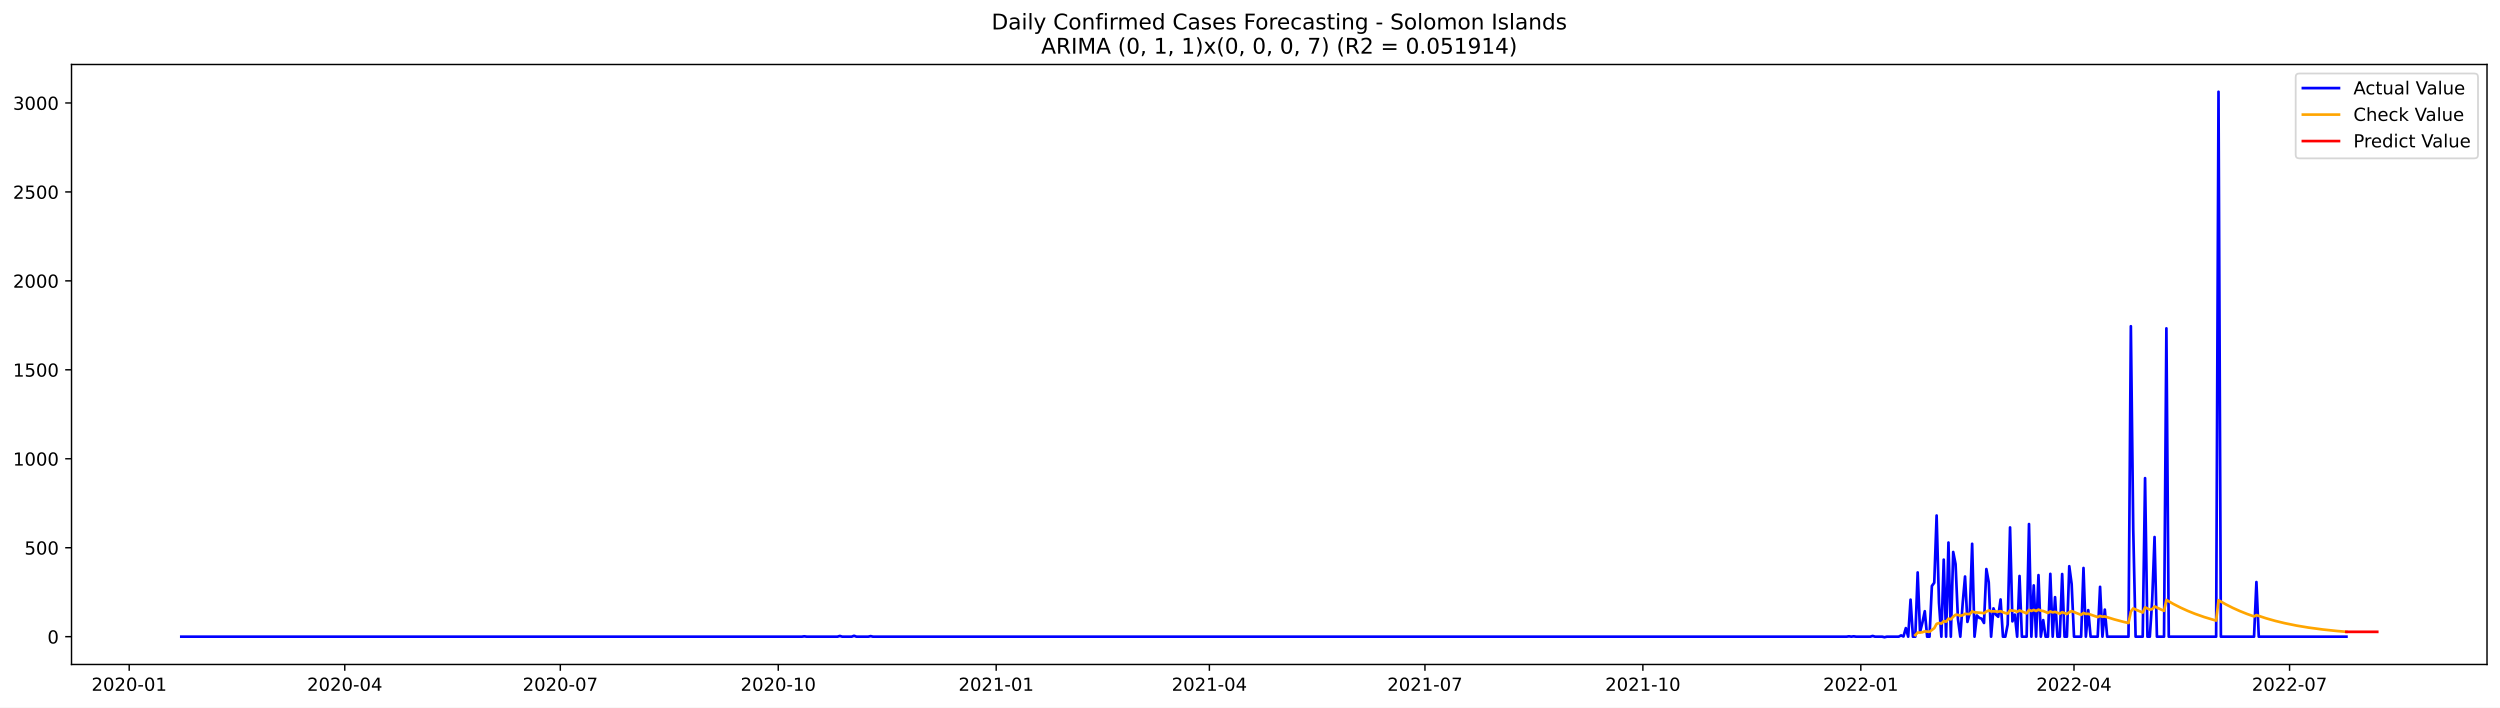
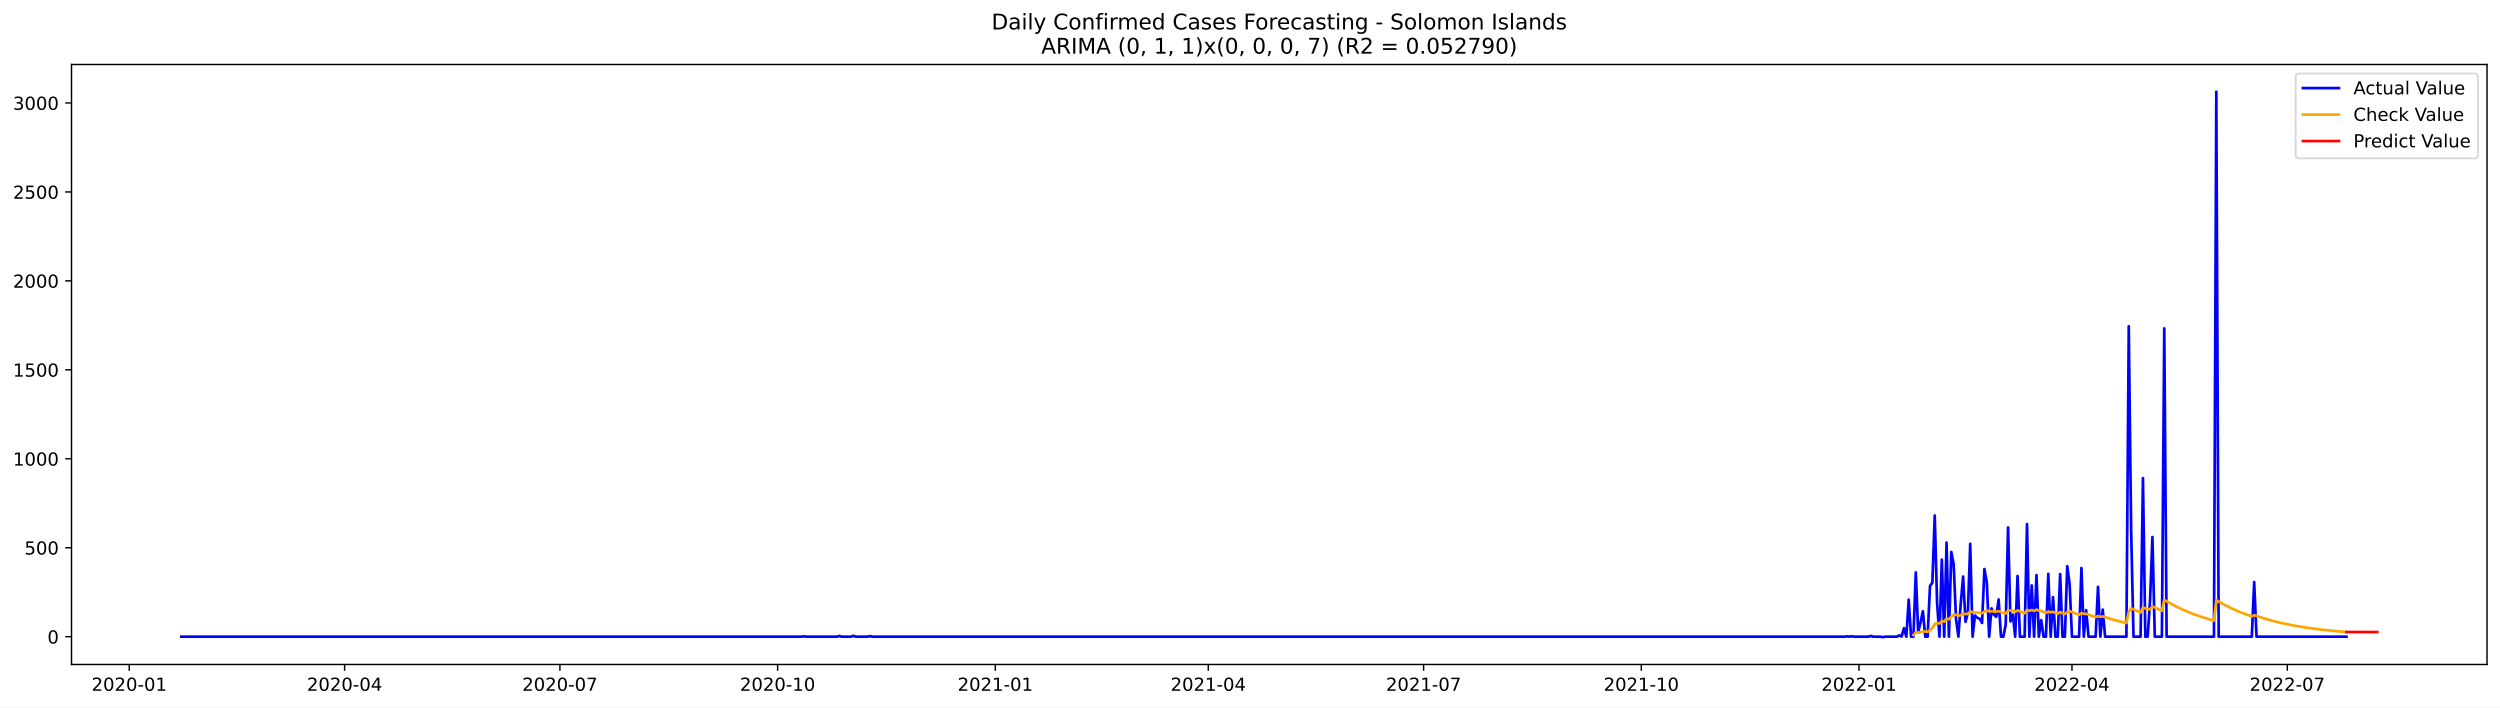
<svg xmlns="http://www.w3.org/2000/svg" xmlns:xlink="http://www.w3.org/1999/xlink" width="1386.05pt" height="392.274pt" viewBox="0 0 1386.05 392.274" version="1.1">
  <defs>
    <style type="text/css">*{stroke-linejoin: round; stroke-linecap: butt}</style>
  </defs>
  <g id="figure_1">
    <g id="patch_1">
      <path d="M 0 392.274  L 1386.05 392.274  L 1386.05 0  L 0 0  z " style="fill: #ffffff" />
    </g>
    <g id="axes_1">
      <g id="patch_2">
        <path d="M 39.65 368.396  L 1378.85 368.396  L 1378.85 35.755  L 39.65 35.755  z " style="fill: #ffffff" />
      </g>
      <g id="matplotlib.axis_1">
        <g id="xtick_1">
          <g id="line2d_1">
            <defs>
-               <path id="m778837c4d9" d="M 0 0  L 0 3.5  " style="stroke: #000000; stroke-width: 0.8" />
+               <path id="mebfa119801" d="M 0 0  L 0 3.5  " style="stroke: #000000; stroke-width: 0.8" />
            </defs>
            <g>
-               <use xlink:href="#m778837c4d9" x="71.63" y="368.396" style="stroke: #000000; stroke-width: 0.8" />
+               <use xlink:href="#mebfa119801" x="71.661" y="368.396" style="stroke: #000000; stroke-width: 0.8" />
            </g>
          </g>
          <g id="text_1">
-             <g transform="translate(50.73812 382.9939)scale(0.1 -0.1)">
+             <g transform="translate(50.76925 382.9939)scale(0.1 -0.1)">
              <defs>
                <path id="DejaVuSans-32" d="M 1228 531  L 3431 531  L 3431 0  L 469 0  L 469 531  Q 828 903 1448 1529  Q 2069 2156 2228 2338  Q 2531 2678 2651 2914  Q 2772 3150 2772 3378  Q 2772 3750 2511 3984  Q 2250 4219 1831 4219  Q 1534 4219 1204 4116  Q 875 4013 500 3803  L 500 4441  Q 881 4594 1212 4672  Q 1544 4750 1819 4750  Q 2544 4750 2975 4387  Q 3406 4025 3406 3419  Q 3406 3131 3298 2873  Q 3191 2616 2906 2266  Q 2828 2175 2409 1742  Q 1991 1309 1228 531  z " transform="scale(0.015625)" />
                <path id="DejaVuSans-30" d="M 2034 4250  Q 1547 4250 1301 3770  Q 1056 3291 1056 2328  Q 1056 1369 1301 889  Q 1547 409 2034 409  Q 2525 409 2770 889  Q 3016 1369 3016 2328  Q 3016 3291 2770 3770  Q 2525 4250 2034 4250  z M 2034 4750  Q 2819 4750 3233 4129  Q 3647 3509 3647 2328  Q 3647 1150 3233 529  Q 2819 -91 2034 -91  Q 1250 -91 836 529  Q 422 1150 422 2328  Q 422 3509 836 4129  Q 1250 4750 2034 4750  z " transform="scale(0.015625)" />
                <path id="DejaVuSans-2d" d="M 313 2009  L 1997 2009  L 1997 1497  L 313 1497  L 313 2009  z " transform="scale(0.015625)" />
                <path id="DejaVuSans-31" d="M 794 531  L 1825 531  L 1825 4091  L 703 3866  L 703 4441  L 1819 4666  L 2450 4666  L 2450 531  L 3481 531  L 3481 0  L 794 0  L 794 531  z " transform="scale(0.015625)" />
              </defs>
              <use xlink:href="#DejaVuSans-32" />
              <use xlink:href="#DejaVuSans-30" x="63.623" />
              <use xlink:href="#DejaVuSans-32" x="127.246" />
              <use xlink:href="#DejaVuSans-30" x="190.869" />
              <use xlink:href="#DejaVuSans-2d" x="254.492" />
              <use xlink:href="#DejaVuSans-30" x="290.576" />
              <use xlink:href="#DejaVuSans-31" x="354.199" />
            </g>
          </g>
        </g>
        <g id="xtick_2">
          <g id="line2d_2">
            <g>
-               <use xlink:href="#m778837c4d9" x="191.142" y="368.396" style="stroke: #000000; stroke-width: 0.8" />
+               <use xlink:href="#mebfa119801" x="191.045" y="368.396" style="stroke: #000000; stroke-width: 0.8" />
            </g>
          </g>
          <g id="text_2">
-             <g transform="translate(170.2509 382.9939)scale(0.1 -0.1)">
+             <g transform="translate(170.1533 382.9939)scale(0.1 -0.1)">
              <defs>
                <path id="DejaVuSans-34" d="M 2419 4116  L 825 1625  L 2419 1625  L 2419 4116  z M 2253 4666  L 3047 4666  L 3047 1625  L 3713 1625  L 3713 1100  L 3047 1100  L 3047 0  L 2419 0  L 2419 1100  L 313 1100  L 313 1709  L 2253 4666  z " transform="scale(0.015625)" />
              </defs>
              <use xlink:href="#DejaVuSans-32" />
              <use xlink:href="#DejaVuSans-30" x="63.623" />
              <use xlink:href="#DejaVuSans-32" x="127.246" />
              <use xlink:href="#DejaVuSans-30" x="190.869" />
              <use xlink:href="#DejaVuSans-2d" x="254.492" />
              <use xlink:href="#DejaVuSans-30" x="290.576" />
              <use xlink:href="#DejaVuSans-34" x="354.199" />
            </g>
          </g>
        </g>
        <g id="xtick_3">
          <g id="line2d_3">
            <g>
-               <use xlink:href="#m778837c4d9" x="310.655" y="368.396" style="stroke: #000000; stroke-width: 0.8" />
+               <use xlink:href="#mebfa119801" x="310.429" y="368.396" style="stroke: #000000; stroke-width: 0.8" />
            </g>
          </g>
          <g id="text_3">
-             <g transform="translate(289.7637 382.9939)scale(0.1 -0.1)">
+             <g transform="translate(289.5373 382.9939)scale(0.1 -0.1)">
              <defs>
                <path id="DejaVuSans-37" d="M 525 4666  L 3525 4666  L 3525 4397  L 1831 0  L 1172 0  L 2766 4134  L 525 4134  L 525 4666  z " transform="scale(0.015625)" />
              </defs>
              <use xlink:href="#DejaVuSans-32" />
              <use xlink:href="#DejaVuSans-30" x="63.623" />
              <use xlink:href="#DejaVuSans-32" x="127.246" />
              <use xlink:href="#DejaVuSans-30" x="190.869" />
              <use xlink:href="#DejaVuSans-2d" x="254.492" />
              <use xlink:href="#DejaVuSans-30" x="290.576" />
              <use xlink:href="#DejaVuSans-37" x="354.199" />
            </g>
          </g>
        </g>
        <g id="xtick_4">
          <g id="line2d_4">
            <g>
-               <use xlink:href="#m778837c4d9" x="431.481" y="368.396" style="stroke: #000000; stroke-width: 0.8" />
+               <use xlink:href="#mebfa119801" x="431.125" y="368.396" style="stroke: #000000; stroke-width: 0.8" />
            </g>
          </g>
          <g id="text_4">
-             <g transform="translate(410.5898 382.9939)scale(0.1 -0.1)">
+             <g transform="translate(410.2332 382.9939)scale(0.1 -0.1)">
              <use xlink:href="#DejaVuSans-32" />
              <use xlink:href="#DejaVuSans-30" x="63.623" />
              <use xlink:href="#DejaVuSans-32" x="127.246" />
              <use xlink:href="#DejaVuSans-30" x="190.869" />
              <use xlink:href="#DejaVuSans-2d" x="254.492" />
              <use xlink:href="#DejaVuSans-31" x="290.576" />
              <use xlink:href="#DejaVuSans-30" x="354.199" />
            </g>
          </g>
        </g>
        <g id="xtick_5">
          <g id="line2d_5">
            <g>
-               <use xlink:href="#m778837c4d9" x="552.307" y="368.396" style="stroke: #000000; stroke-width: 0.8" />
+               <use xlink:href="#mebfa119801" x="551.821" y="368.396" style="stroke: #000000; stroke-width: 0.8" />
            </g>
          </g>
          <g id="text_5">
-             <g transform="translate(531.416 382.9939)scale(0.1 -0.1)">
+             <g transform="translate(530.9291 382.9939)scale(0.1 -0.1)">
              <use xlink:href="#DejaVuSans-32" />
              <use xlink:href="#DejaVuSans-30" x="63.623" />
              <use xlink:href="#DejaVuSans-32" x="127.246" />
              <use xlink:href="#DejaVuSans-31" x="190.869" />
              <use xlink:href="#DejaVuSans-2d" x="254.492" />
              <use xlink:href="#DejaVuSans-30" x="290.576" />
              <use xlink:href="#DejaVuSans-31" x="354.199" />
            </g>
          </g>
        </g>
        <g id="xtick_6">
          <g id="line2d_6">
            <g>
-               <use xlink:href="#m778837c4d9" x="670.507" y="368.396" style="stroke: #000000; stroke-width: 0.8" />
+               <use xlink:href="#mebfa119801" x="669.893" y="368.396" style="stroke: #000000; stroke-width: 0.8" />
            </g>
          </g>
          <g id="text_6">
-             <g transform="translate(649.6154 382.9939)scale(0.1 -0.1)">
+             <g transform="translate(649.0012 382.9939)scale(0.1 -0.1)">
              <use xlink:href="#DejaVuSans-32" />
              <use xlink:href="#DejaVuSans-30" x="63.623" />
              <use xlink:href="#DejaVuSans-32" x="127.246" />
              <use xlink:href="#DejaVuSans-31" x="190.869" />
              <use xlink:href="#DejaVuSans-2d" x="254.492" />
              <use xlink:href="#DejaVuSans-30" x="290.576" />
              <use xlink:href="#DejaVuSans-34" x="354.199" />
            </g>
          </g>
        </g>
        <g id="xtick_7">
          <g id="line2d_7">
            <g>
-               <use xlink:href="#m778837c4d9" x="790.02" y="368.396" style="stroke: #000000; stroke-width: 0.8" />
+               <use xlink:href="#mebfa119801" x="789.277" y="368.396" style="stroke: #000000; stroke-width: 0.8" />
            </g>
          </g>
          <g id="text_7">
-             <g transform="translate(769.1282 382.9939)scale(0.1 -0.1)">
+             <g transform="translate(768.3852 382.9939)scale(0.1 -0.1)">
              <use xlink:href="#DejaVuSans-32" />
              <use xlink:href="#DejaVuSans-30" x="63.623" />
              <use xlink:href="#DejaVuSans-32" x="127.246" />
              <use xlink:href="#DejaVuSans-31" x="190.869" />
              <use xlink:href="#DejaVuSans-2d" x="254.492" />
              <use xlink:href="#DejaVuSans-30" x="290.576" />
              <use xlink:href="#DejaVuSans-37" x="354.199" />
            </g>
          </g>
        </g>
        <g id="xtick_8">
          <g id="line2d_8">
            <g>
-               <use xlink:href="#m778837c4d9" x="910.846" y="368.396" style="stroke: #000000; stroke-width: 0.8" />
+               <use xlink:href="#mebfa119801" x="909.973" y="368.396" style="stroke: #000000; stroke-width: 0.8" />
            </g>
          </g>
          <g id="text_8">
-             <g transform="translate(889.9544 382.9939)scale(0.1 -0.1)">
+             <g transform="translate(889.0812 382.9939)scale(0.1 -0.1)">
              <use xlink:href="#DejaVuSans-32" />
              <use xlink:href="#DejaVuSans-30" x="63.623" />
              <use xlink:href="#DejaVuSans-32" x="127.246" />
              <use xlink:href="#DejaVuSans-31" x="190.869" />
              <use xlink:href="#DejaVuSans-2d" x="254.492" />
              <use xlink:href="#DejaVuSans-31" x="290.576" />
              <use xlink:href="#DejaVuSans-30" x="354.199" />
            </g>
          </g>
        </g>
        <g id="xtick_9">
          <g id="line2d_9">
            <g>
-               <use xlink:href="#m778837c4d9" x="1031.672" y="368.396" style="stroke: #000000; stroke-width: 0.8" />
+               <use xlink:href="#mebfa119801" x="1030.668" y="368.396" style="stroke: #000000; stroke-width: 0.8" />
            </g>
          </g>
          <g id="text_9">
-             <g transform="translate(1010.78 382.9939)scale(0.1 -0.1)">
+             <g transform="translate(1009.777 382.9939)scale(0.1 -0.1)">
              <use xlink:href="#DejaVuSans-32" />
              <use xlink:href="#DejaVuSans-30" x="63.623" />
              <use xlink:href="#DejaVuSans-32" x="127.246" />
              <use xlink:href="#DejaVuSans-32" x="190.869" />
              <use xlink:href="#DejaVuSans-2d" x="254.492" />
              <use xlink:href="#DejaVuSans-30" x="290.576" />
              <use xlink:href="#DejaVuSans-31" x="354.199" />
            </g>
          </g>
        </g>
        <g id="xtick_10">
          <g id="line2d_10">
            <g>
-               <use xlink:href="#m778837c4d9" x="1149.871" y="368.396" style="stroke: #000000; stroke-width: 0.8" />
+               <use xlink:href="#mebfa119801" x="1148.741" y="368.396" style="stroke: #000000; stroke-width: 0.8" />
            </g>
          </g>
          <g id="text_10">
-             <g transform="translate(1128.98 382.9939)scale(0.1 -0.1)">
+             <g transform="translate(1127.849 382.9939)scale(0.1 -0.1)">
              <use xlink:href="#DejaVuSans-32" />
              <use xlink:href="#DejaVuSans-30" x="63.623" />
              <use xlink:href="#DejaVuSans-32" x="127.246" />
              <use xlink:href="#DejaVuSans-32" x="190.869" />
              <use xlink:href="#DejaVuSans-2d" x="254.492" />
              <use xlink:href="#DejaVuSans-30" x="290.576" />
              <use xlink:href="#DejaVuSans-34" x="354.199" />
            </g>
          </g>
        </g>
        <g id="xtick_11">
          <g id="line2d_11">
            <g>
-               <use xlink:href="#m778837c4d9" x="1269.384" y="368.396" style="stroke: #000000; stroke-width: 0.8" />
+               <use xlink:href="#mebfa119801" x="1268.125" y="368.396" style="stroke: #000000; stroke-width: 0.8" />
            </g>
          </g>
          <g id="text_11">
-             <g transform="translate(1248.493 382.9939)scale(0.1 -0.1)">
+             <g transform="translate(1247.233 382.9939)scale(0.1 -0.1)">
              <use xlink:href="#DejaVuSans-32" />
              <use xlink:href="#DejaVuSans-30" x="63.623" />
              <use xlink:href="#DejaVuSans-32" x="127.246" />
              <use xlink:href="#DejaVuSans-32" x="190.869" />
              <use xlink:href="#DejaVuSans-2d" x="254.492" />
              <use xlink:href="#DejaVuSans-30" x="290.576" />
              <use xlink:href="#DejaVuSans-37" x="354.199" />
            </g>
          </g>
        </g>
      </g>
      <g id="matplotlib.axis_2">
        <g id="ytick_1">
          <g id="line2d_12">
            <defs>
-               <path id="m12b77f47a4" d="M 0 0  L -3.5 0  " style="stroke: #000000; stroke-width: 0.8" />
+               <path id="m8c4ad0befe" d="M 0 0  L -3.5 0  " style="stroke: #000000; stroke-width: 0.8" />
            </defs>
            <g>
-               <use xlink:href="#m12b77f47a4" x="39.65" y="352.98" style="stroke: #000000; stroke-width: 0.8" />
+               <use xlink:href="#m8c4ad0befe" x="39.65" y="352.98" style="stroke: #000000; stroke-width: 0.8" />
            </g>
          </g>
          <g id="text_12">
            <g transform="translate(26.2875 356.7788)scale(0.1 -0.1)">
              <use xlink:href="#DejaVuSans-30" />
            </g>
          </g>
        </g>
        <g id="ytick_2">
          <g id="line2d_13">
            <g>
-               <use xlink:href="#m12b77f47a4" x="39.65" y="303.665" style="stroke: #000000; stroke-width: 0.8" />
+               <use xlink:href="#m8c4ad0befe" x="39.65" y="303.665" style="stroke: #000000; stroke-width: 0.8" />
            </g>
          </g>
          <g id="text_13">
            <g transform="translate(13.5625 307.4638)scale(0.1 -0.1)">
              <defs>
                <path id="DejaVuSans-35" d="M 691 4666  L 3169 4666  L 3169 4134  L 1269 4134  L 1269 2991  Q 1406 3038 1543 3061  Q 1681 3084 1819 3084  Q 2600 3084 3056 2656  Q 3513 2228 3513 1497  Q 3513 744 3044 326  Q 2575 -91 1722 -91  Q 1428 -91 1123 -41  Q 819 9 494 109  L 494 744  Q 775 591 1075 516  Q 1375 441 1709 441  Q 2250 441 2565 725  Q 2881 1009 2881 1497  Q 2881 1984 2565 2268  Q 2250 2553 1709 2553  Q 1456 2553 1204 2497  Q 953 2441 691 2322  L 691 4666  z " transform="scale(0.015625)" />
              </defs>
              <use xlink:href="#DejaVuSans-35" />
              <use xlink:href="#DejaVuSans-30" x="63.623" />
              <use xlink:href="#DejaVuSans-30" x="127.246" />
            </g>
          </g>
        </g>
        <g id="ytick_3">
          <g id="line2d_14">
            <g>
-               <use xlink:href="#m12b77f47a4" x="39.65" y="254.349" style="stroke: #000000; stroke-width: 0.8" />
+               <use xlink:href="#m8c4ad0befe" x="39.65" y="254.349" style="stroke: #000000; stroke-width: 0.8" />
            </g>
          </g>
          <g id="text_14">
            <g transform="translate(7.2 258.1487)scale(0.1 -0.1)">
              <use xlink:href="#DejaVuSans-31" />
              <use xlink:href="#DejaVuSans-30" x="63.623" />
              <use xlink:href="#DejaVuSans-30" x="127.246" />
              <use xlink:href="#DejaVuSans-30" x="190.869" />
            </g>
          </g>
        </g>
        <g id="ytick_4">
          <g id="line2d_15">
            <g>
-               <use xlink:href="#m12b77f47a4" x="39.65" y="205.034" style="stroke: #000000; stroke-width: 0.8" />
+               <use xlink:href="#m8c4ad0befe" x="39.65" y="205.034" style="stroke: #000000; stroke-width: 0.8" />
            </g>
          </g>
          <g id="text_15">
            <g transform="translate(7.2 208.8336)scale(0.1 -0.1)">
              <use xlink:href="#DejaVuSans-31" />
              <use xlink:href="#DejaVuSans-35" x="63.623" />
              <use xlink:href="#DejaVuSans-30" x="127.246" />
              <use xlink:href="#DejaVuSans-30" x="190.869" />
            </g>
          </g>
        </g>
        <g id="ytick_5">
          <g id="line2d_16">
            <g>
-               <use xlink:href="#m12b77f47a4" x="39.65" y="155.719" style="stroke: #000000; stroke-width: 0.8" />
+               <use xlink:href="#m8c4ad0befe" x="39.65" y="155.719" style="stroke: #000000; stroke-width: 0.8" />
            </g>
          </g>
          <g id="text_16">
            <g transform="translate(7.2 159.5186)scale(0.1 -0.1)">
              <use xlink:href="#DejaVuSans-32" />
              <use xlink:href="#DejaVuSans-30" x="63.623" />
              <use xlink:href="#DejaVuSans-30" x="127.246" />
              <use xlink:href="#DejaVuSans-30" x="190.869" />
            </g>
          </g>
        </g>
        <g id="ytick_6">
          <g id="line2d_17">
            <g>
-               <use xlink:href="#m12b77f47a4" x="39.65" y="106.404" style="stroke: #000000; stroke-width: 0.8" />
+               <use xlink:href="#m8c4ad0befe" x="39.65" y="106.404" style="stroke: #000000; stroke-width: 0.8" />
            </g>
          </g>
          <g id="text_17">
            <g transform="translate(7.2 110.2035)scale(0.1 -0.1)">
              <use xlink:href="#DejaVuSans-32" />
              <use xlink:href="#DejaVuSans-35" x="63.623" />
              <use xlink:href="#DejaVuSans-30" x="127.246" />
              <use xlink:href="#DejaVuSans-30" x="190.869" />
            </g>
          </g>
        </g>
        <g id="ytick_7">
          <g id="line2d_18">
            <g>
-               <use xlink:href="#m12b77f47a4" x="39.65" y="57.089" style="stroke: #000000; stroke-width: 0.8" />
+               <use xlink:href="#m8c4ad0befe" x="39.65" y="57.089" style="stroke: #000000; stroke-width: 0.8" />
            </g>
          </g>
          <g id="text_18">
            <g transform="translate(7.2 60.88842)scale(0.1 -0.1)">
              <defs>
                <path id="DejaVuSans-33" d="M 2597 2516  Q 3050 2419 3304 2112  Q 3559 1806 3559 1356  Q 3559 666 3084 287  Q 2609 -91 1734 -91  Q 1441 -91 1130 -33  Q 819 25 488 141  L 488 750  Q 750 597 1062 519  Q 1375 441 1716 441  Q 2309 441 2620 675  Q 2931 909 2931 1356  Q 2931 1769 2642 2001  Q 2353 2234 1838 2234  L 1294 2234  L 1294 2753  L 1863 2753  Q 2328 2753 2575 2939  Q 2822 3125 2822 3475  Q 2822 3834 2567 4026  Q 2313 4219 1838 4219  Q 1578 4219 1281 4162  Q 984 4106 628 3988  L 628 4550  Q 988 4650 1302 4700  Q 1616 4750 1894 4750  Q 2613 4750 3031 4423  Q 3450 4097 3450 3541  Q 3450 3153 3228 2886  Q 3006 2619 2597 2516  z " transform="scale(0.015625)" />
              </defs>
              <use xlink:href="#DejaVuSans-33" />
              <use xlink:href="#DejaVuSans-30" x="63.623" />
              <use xlink:href="#DejaVuSans-30" x="127.246" />
              <use xlink:href="#DejaVuSans-30" x="190.869" />
            </g>
          </g>
        </g>
      </g>
      <g id="line2d_19">
-         <path d="M 100.523 352.98  L 444.615 352.98  L 445.928 352.782  L 447.241 352.98  L 464.314 352.98  L 465.628 352.585  L 466.941 352.98  L 472.194 352.98  L 473.508 352.486  L 474.821 352.98  L 481.388 352.98  L 482.701 352.684  L 484.014 352.98  L 1023.792 352.98  L 1025.105 352.782  L 1026.419 352.98  L 1027.732 352.782  L 1029.045 352.98  L 1036.925 352.98  L 1038.239 352.585  L 1039.552 352.98  L 1043.492 352.98  L 1044.805 353.276  L 1046.118 352.98  L 1052.685 352.98  L 1053.998 352.289  L 1055.312 352.881  L 1056.625 348.245  L 1057.938 352.98  L 1059.252 332.465  L 1060.565 352.98  L 1061.878 352.98  L 1063.192 317.374  L 1064.505 350.415  L 1065.818 345.188  L 1067.132 338.875  L 1068.445 352.98  L 1069.758 352.98  L 1071.072 324.87  L 1072.385 323.095  L 1073.698 285.812  L 1075.012 334.24  L 1076.325 352.98  L 1077.638 310.273  L 1078.952 352.98  L 1080.265 300.804  L 1081.578 352.98  L 1082.892 306.032  L 1084.205 312.739  L 1085.518 343.215  L 1086.832 352.98  L 1088.145 334.536  L 1089.458 319.643  L 1090.772 344.793  L 1092.085 339.862  L 1093.398 301.495  L 1094.712 352.98  L 1096.025 341.243  L 1097.338 342.525  L 1098.652 343.018  L 1099.965 345.385  L 1101.278 315.5  L 1102.592 322.799  L 1103.905 352.98  L 1105.218 337.297  L 1106.532 340.749  L 1107.845 341.933  L 1109.158 332.366  L 1110.472 352.98  L 1111.785 352.98  L 1113.098 346.273  L 1114.412 292.421  L 1115.725 344.497  L 1117.038 340.749  L 1118.351 352.98  L 1119.665 319.347  L 1120.978 352.98  L 1123.605 352.98  L 1124.918 290.547  L 1126.231 352.98  L 1127.545 324.574  L 1128.858 352.98  L 1130.171 318.854  L 1131.485 352.98  L 1132.798 343.807  L 1134.111 352.98  L 1135.425 352.98  L 1136.738 318.163  L 1138.051 352.98  L 1139.365 331.084  L 1140.678 352.98  L 1141.991 352.98  L 1143.305 318.262  L 1144.618 352.98  L 1145.931 352.98  L 1147.245 313.922  L 1148.558 323.785  L 1149.871 352.98  L 1153.811 352.98  L 1155.125 314.908  L 1156.438 352.98  L 1157.751 338.284  L 1159.065 352.98  L 1163.005 352.98  L 1164.318 325.363  L 1165.631 352.98  L 1166.945 337.988  L 1168.258 352.98  L 1180.078 352.98  L 1181.391 180.87  L 1182.705 293.407  L 1184.018 352.98  L 1187.958 352.98  L 1189.271 265.1  L 1190.585 352.98  L 1191.898 352.98  L 1193.211 332.859  L 1194.524 297.747  L 1195.838 352.98  L 1199.778 352.98  L 1201.091 182.054  L 1202.404 352.98  L 1228.671 352.98  L 1229.984 50.876  L 1231.298 352.98  L 1249.684 352.98  L 1250.998 322.7  L 1252.311 352.98  L 1300.904 352.98  L 1300.904 352.98  " clip-path="url(#pea251ed4f5)" style="fill: none; stroke: #0000ff; stroke-width: 1.5; stroke-linecap: square" />
+         <path d="M 100.523 352.98  L 444.244 352.98  L 445.556 352.782  L 446.868 352.98  L 463.922 352.98  L 465.234 352.585  L 466.546 352.98  L 471.794 352.98  L 473.106 352.486  L 474.418 352.98  L 480.977 352.98  L 482.289 352.684  L 483.601 352.98  L 1022.797 352.98  L 1024.109 352.782  L 1025.421 352.98  L 1026.733 352.782  L 1028.045 352.98  L 1035.916 352.98  L 1037.228 352.585  L 1038.54 352.98  L 1042.476 352.98  L 1043.788 353.276  L 1045.1 352.98  L 1051.659 352.98  L 1052.971 352.289  L 1054.283 352.881  L 1055.595 348.245  L 1056.907 352.98  L 1058.219 332.465  L 1059.531 352.98  L 1060.842 352.98  L 1062.154 317.374  L 1063.466 350.415  L 1064.778 345.188  L 1066.09 338.875  L 1067.402 352.98  L 1068.714 352.98  L 1070.026 324.87  L 1071.338 323.095  L 1072.65 285.812  L 1073.962 334.24  L 1075.274 352.98  L 1076.585 310.273  L 1077.897 352.98  L 1079.209 300.804  L 1080.521 352.98  L 1081.833 306.032  L 1083.145 312.739  L 1084.457 343.215  L 1085.769 352.98  L 1087.081 334.536  L 1088.393 319.643  L 1089.705 344.793  L 1091.016 339.862  L 1092.328 301.495  L 1093.64 352.98  L 1094.952 341.243  L 1096.264 342.525  L 1097.576 343.018  L 1098.888 345.385  L 1100.2 315.5  L 1101.512 322.799  L 1102.824 352.98  L 1104.136 337.297  L 1105.447 340.749  L 1106.759 341.933  L 1108.071 332.366  L 1109.383 352.98  L 1110.695 352.98  L 1112.007 346.273  L 1113.319 292.421  L 1114.631 344.497  L 1115.943 340.749  L 1117.255 352.98  L 1118.567 319.347  L 1119.879 352.98  L 1122.502 352.98  L 1123.814 290.547  L 1125.126 352.98  L 1126.438 324.574  L 1127.75 352.98  L 1129.062 318.854  L 1130.374 352.98  L 1131.686 343.807  L 1132.998 352.98  L 1134.31 352.98  L 1135.621 318.163  L 1136.933 352.98  L 1138.245 331.084  L 1139.557 352.98  L 1140.869 352.98  L 1142.181 318.262  L 1143.493 352.98  L 1144.805 352.98  L 1146.117 313.922  L 1147.429 323.785  L 1148.741 352.98  L 1152.676 352.98  L 1153.988 314.908  L 1155.3 352.98  L 1156.612 338.284  L 1157.924 352.98  L 1161.86 352.98  L 1163.172 325.363  L 1164.484 352.98  L 1165.795 337.988  L 1167.107 352.98  L 1178.915 352.98  L 1180.226 180.87  L 1181.538 293.407  L 1182.85 352.98  L 1186.786 352.98  L 1188.098 265.1  L 1189.41 352.98  L 1190.722 352.98  L 1192.034 332.859  L 1193.346 297.747  L 1194.658 352.98  L 1198.593 352.98  L 1199.905 182.054  L 1201.217 352.98  L 1227.455 352.98  L 1228.767 50.876  L 1230.079 352.98  L 1248.446 352.98  L 1249.758 322.7  L 1251.07 352.98  L 1300.922 352.98  L 1300.922 352.98  " clip-path="url(#p4dccba9b21)" style="fill: none; stroke: #0000ff; stroke-width: 1.5; stroke-linecap: square" />
      </g>
      <g id="line2d_20">
-         <path d="M 1061.878 352.063  L 1063.192 350.727  L 1064.505 350.715  L 1065.818 350.502  L 1067.132 350.054  L 1069.758 350.275  L 1072.385 348.287  L 1073.698 345.881  L 1075.012 345.433  L 1076.325 345.723  L 1077.638 344.358  L 1078.952 344.69  L 1080.265 342.999  L 1081.578 343.384  L 1082.892 341.945  L 1084.205 340.82  L 1085.518 340.912  L 1086.832 341.377  L 1088.145 341.114  L 1089.458 340.287  L 1090.772 340.46  L 1092.085 340.437  L 1093.398 338.937  L 1094.712 339.478  L 1098.652 339.79  L 1099.965 340.006  L 1101.278 339.062  L 1102.592 338.435  L 1103.905 338.995  L 1105.218 338.93  L 1107.845 339.113  L 1109.158 338.853  L 1111.785 339.92  L 1113.098 340.165  L 1114.412 338.326  L 1115.725 338.564  L 1117.038 338.648  L 1118.351 339.2  L 1119.665 338.435  L 1123.605 340.052  L 1124.918 338.145  L 1126.231 338.717  L 1127.545 338.172  L 1128.858 338.742  L 1130.171 337.976  L 1131.485 338.554  L 1132.798 338.756  L 1135.425 339.831  L 1136.738 338.996  L 1138.051 339.535  L 1139.365 339.209  L 1141.991 340.25  L 1143.305 339.403  L 1145.931 340.429  L 1147.245 339.408  L 1148.558 338.806  L 1152.498 340.382  L 1153.811 340.867  L 1155.125 339.867  L 1156.438 340.372  L 1157.751 340.292  L 1163.005 342.136  L 1164.318 341.49  L 1165.631 341.933  L 1166.945 341.781  L 1172.198 343.409  L 1177.451 344.801  L 1180.078 345.419  L 1181.391 339.08  L 1182.705 337.321  L 1186.645 339.062  L 1187.958 339.598  L 1189.271 336.728  L 1191.898 337.956  L 1193.211 337.76  L 1194.524 336.219  L 1198.464 338.082  L 1199.778 338.656  L 1201.091 332.623  L 1205.031 334.886  L 1208.971 336.898  L 1212.911 338.685  L 1216.851 340.274  L 1222.104 342.122  L 1227.358 343.7  L 1228.671 344.058  L 1229.984 332.765  L 1233.924 335.012  L 1237.864 337.009  L 1241.804 338.785  L 1245.744 340.363  L 1249.684 341.765  L 1250.998 341.031  L 1256.251 342.768  L 1261.504 344.253  L 1266.758 345.522  L 1273.324 346.852  L 1279.891 347.944  L 1287.771 349.002  L 1295.651 349.837  L 1300.904 350.294  L 1300.904 350.294  " clip-path="url(#pea251ed4f5)" style="fill: none; stroke: #ffa500; stroke-width: 1.5; stroke-linecap: square" />
+         <path d="M 1060.842 352.061  L 1062.154 350.72  L 1063.466 350.708  L 1064.778 350.495  L 1066.09 350.046  L 1068.714 350.268  L 1071.338 348.275  L 1072.65 345.861  L 1073.962 345.412  L 1075.274 345.704  L 1076.585 344.335  L 1077.897 344.669  L 1079.209 342.974  L 1080.521 343.361  L 1081.833 341.918  L 1083.145 340.79  L 1084.457 340.884  L 1085.769 341.351  L 1087.081 341.088  L 1088.393 340.259  L 1089.705 340.435  L 1091.016 340.412  L 1092.328 338.908  L 1093.64 339.452  L 1097.576 339.768  L 1098.888 339.985  L 1100.2 339.039  L 1101.512 338.411  L 1102.824 338.974  L 1104.136 338.91  L 1106.759 339.095  L 1108.071 338.835  L 1110.695 339.907  L 1112.007 340.153  L 1113.319 338.308  L 1114.631 338.547  L 1115.943 338.633  L 1117.255 339.187  L 1118.567 338.42  L 1122.502 340.044  L 1123.814 338.131  L 1125.126 338.705  L 1126.438 338.159  L 1127.75 338.731  L 1129.062 337.963  L 1130.374 338.544  L 1131.686 338.747  L 1134.31 339.826  L 1135.621 338.989  L 1136.933 339.529  L 1138.245 339.203  L 1140.869 340.247  L 1142.181 339.398  L 1144.805 340.427  L 1146.117 339.403  L 1147.429 338.799  L 1151.364 340.38  L 1152.676 340.867  L 1153.988 339.864  L 1155.3 340.371  L 1156.612 340.29  L 1161.86 342.141  L 1163.172 341.493  L 1164.484 341.937  L 1165.795 341.784  L 1171.043 343.417  L 1176.291 344.812  L 1178.915 345.431  L 1180.226 339.071  L 1181.538 337.307  L 1185.474 339.054  L 1186.786 339.592  L 1188.098 336.714  L 1190.722 337.947  L 1192.034 337.75  L 1193.346 336.204  L 1197.281 338.075  L 1198.593 338.651  L 1199.905 332.599  L 1203.841 334.872  L 1207.777 336.891  L 1211.712 338.685  L 1215.648 340.279  L 1220.896 342.131  L 1226.143 343.714  L 1227.455 344.072  L 1228.767 332.741  L 1232.703 334.998  L 1236.639 337.003  L 1240.574 338.785  L 1244.51 340.368  L 1248.446 341.774  L 1249.758 341.037  L 1255.005 342.779  L 1260.253 344.266  L 1265.501 345.537  L 1272.06 346.868  L 1278.62 347.961  L 1286.491 349.018  L 1294.363 349.852  L 1300.922 350.412  L 1300.922 350.412  " clip-path="url(#p4dccba9b21)" style="fill: none; stroke: #ffa500; stroke-width: 1.5; stroke-linecap: square" />
      </g>
      <g id="line2d_21">
-         <path d="M 1300.904 350.294  L 1302.217 350.294  L 1303.531 350.294  L 1304.844 350.294  L 1306.157 350.294  L 1307.471 350.294  L 1308.784 350.294  L 1310.097 350.294  L 1311.411 350.294  L 1312.724 350.294  L 1314.037 350.294  L 1315.351 350.294  L 1316.664 350.294  L 1317.977 350.294  " clip-path="url(#pea251ed4f5)" style="fill: none; stroke: #ff0000; stroke-width: 1.5; stroke-linecap: square" />
+         <path d="M 1300.922 350.412  L 1302.234 350.412  L 1303.546 350.412  L 1304.858 350.412  L 1306.17 350.412  L 1307.482 350.412  L 1308.794 350.412  L 1310.106 350.412  L 1311.418 350.412  L 1312.73 350.412  L 1314.042 350.412  L 1315.353 350.412  L 1316.665 350.412  L 1317.977 350.412  " clip-path="url(#p4dccba9b21)" style="fill: none; stroke: #ff0000; stroke-width: 1.5; stroke-linecap: square" />
      </g>
      <g id="patch_3">
        <path d="M 39.65 368.396  L 39.65 35.755  " style="fill: none; stroke: #000000; stroke-width: 0.8; stroke-linejoin: miter; stroke-linecap: square" />
      </g>
      <g id="patch_4">
        <path d="M 1378.85 368.396  L 1378.85 35.755  " style="fill: none; stroke: #000000; stroke-width: 0.8; stroke-linejoin: miter; stroke-linecap: square" />
      </g>
      <g id="patch_5">
        <path d="M 39.65 368.396  L 1378.85 368.396  " style="fill: none; stroke: #000000; stroke-width: 0.8; stroke-linejoin: miter; stroke-linecap: square" />
      </g>
      <g id="patch_6">
        <path d="M 39.65 35.755  L 1378.85 35.755  " style="fill: none; stroke: #000000; stroke-width: 0.8; stroke-linejoin: miter; stroke-linecap: square" />
      </g>
      <g id="text_19">
        <g transform="translate(549.7297 16.31812)scale(0.12 -0.12)">
          <defs>
            <path id="DejaVuSans-44" d="M 1259 4147  L 1259 519  L 2022 519  Q 2988 519 3436 956  Q 3884 1394 3884 2338  Q 3884 3275 3436 3711  Q 2988 4147 2022 4147  L 1259 4147  z M 628 4666  L 1925 4666  Q 3281 4666 3915 4102  Q 4550 3538 4550 2338  Q 4550 1131 3912 565  Q 3275 0 1925 0  L 628 0  L 628 4666  z " transform="scale(0.015625)" />
            <path id="DejaVuSans-61" d="M 2194 1759  Q 1497 1759 1228 1600  Q 959 1441 959 1056  Q 959 750 1161 570  Q 1363 391 1709 391  Q 2188 391 2477 730  Q 2766 1069 2766 1631  L 2766 1759  L 2194 1759  z M 3341 1997  L 3341 0  L 2766 0  L 2766 531  Q 2569 213 2275 61  Q 1981 -91 1556 -91  Q 1019 -91 701 211  Q 384 513 384 1019  Q 384 1609 779 1909  Q 1175 2209 1959 2209  L 2766 2209  L 2766 2266  Q 2766 2663 2505 2880  Q 2244 3097 1772 3097  Q 1472 3097 1187 3025  Q 903 2953 641 2809  L 641 3341  Q 956 3463 1253 3523  Q 1550 3584 1831 3584  Q 2591 3584 2966 3190  Q 3341 2797 3341 1997  z " transform="scale(0.015625)" />
            <path id="DejaVuSans-69" d="M 603 3500  L 1178 3500  L 1178 0  L 603 0  L 603 3500  z M 603 4863  L 1178 4863  L 1178 4134  L 603 4134  L 603 4863  z " transform="scale(0.015625)" />
            <path id="DejaVuSans-6c" d="M 603 4863  L 1178 4863  L 1178 0  L 603 0  L 603 4863  z " transform="scale(0.015625)" />
            <path id="DejaVuSans-79" d="M 2059 -325  Q 1816 -950 1584 -1140  Q 1353 -1331 966 -1331  L 506 -1331  L 506 -850  L 844 -850  Q 1081 -850 1212 -737  Q 1344 -625 1503 -206  L 1606 56  L 191 3500  L 800 3500  L 1894 763  L 2988 3500  L 3597 3500  L 2059 -325  z " transform="scale(0.015625)" />
            <path id="DejaVuSans-20" transform="scale(0.015625)" />
            <path id="DejaVuSans-43" d="M 4122 4306  L 4122 3641  Q 3803 3938 3442 4084  Q 3081 4231 2675 4231  Q 1875 4231 1450 3742  Q 1025 3253 1025 2328  Q 1025 1406 1450 917  Q 1875 428 2675 428  Q 3081 428 3442 575  Q 3803 722 4122 1019  L 4122 359  Q 3791 134 3420 21  Q 3050 -91 2638 -91  Q 1578 -91 968 557  Q 359 1206 359 2328  Q 359 3453 968 4101  Q 1578 4750 2638 4750  Q 3056 4750 3426 4639  Q 3797 4528 4122 4306  z " transform="scale(0.015625)" />
            <path id="DejaVuSans-6f" d="M 1959 3097  Q 1497 3097 1228 2736  Q 959 2375 959 1747  Q 959 1119 1226 758  Q 1494 397 1959 397  Q 2419 397 2687 759  Q 2956 1122 2956 1747  Q 2956 2369 2687 2733  Q 2419 3097 1959 3097  z M 1959 3584  Q 2709 3584 3137 3096  Q 3566 2609 3566 1747  Q 3566 888 3137 398  Q 2709 -91 1959 -91  Q 1206 -91 779 398  Q 353 888 353 1747  Q 353 2609 779 3096  Q 1206 3584 1959 3584  z " transform="scale(0.015625)" />
            <path id="DejaVuSans-6e" d="M 3513 2113  L 3513 0  L 2938 0  L 2938 2094  Q 2938 2591 2744 2837  Q 2550 3084 2163 3084  Q 1697 3084 1428 2787  Q 1159 2491 1159 1978  L 1159 0  L 581 0  L 581 3500  L 1159 3500  L 1159 2956  Q 1366 3272 1645 3428  Q 1925 3584 2291 3584  Q 2894 3584 3203 3211  Q 3513 2838 3513 2113  z " transform="scale(0.015625)" />
            <path id="DejaVuSans-66" d="M 2375 4863  L 2375 4384  L 1825 4384  Q 1516 4384 1395 4259  Q 1275 4134 1275 3809  L 1275 3500  L 2222 3500  L 2222 3053  L 1275 3053  L 1275 0  L 697 0  L 697 3053  L 147 3053  L 147 3500  L 697 3500  L 697 3744  Q 697 4328 969 4595  Q 1241 4863 1831 4863  L 2375 4863  z " transform="scale(0.015625)" />
            <path id="DejaVuSans-72" d="M 2631 2963  Q 2534 3019 2420 3045  Q 2306 3072 2169 3072  Q 1681 3072 1420 2755  Q 1159 2438 1159 1844  L 1159 0  L 581 0  L 581 3500  L 1159 3500  L 1159 2956  Q 1341 3275 1631 3429  Q 1922 3584 2338 3584  Q 2397 3584 2469 3576  Q 2541 3569 2628 3553  L 2631 2963  z " transform="scale(0.015625)" />
            <path id="DejaVuSans-6d" d="M 3328 2828  Q 3544 3216 3844 3400  Q 4144 3584 4550 3584  Q 5097 3584 5394 3201  Q 5691 2819 5691 2113  L 5691 0  L 5113 0  L 5113 2094  Q 5113 2597 4934 2840  Q 4756 3084 4391 3084  Q 3944 3084 3684 2787  Q 3425 2491 3425 1978  L 3425 0  L 2847 0  L 2847 2094  Q 2847 2600 2669 2842  Q 2491 3084 2119 3084  Q 1678 3084 1418 2786  Q 1159 2488 1159 1978  L 1159 0  L 581 0  L 581 3500  L 1159 3500  L 1159 2956  Q 1356 3278 1631 3431  Q 1906 3584 2284 3584  Q 2666 3584 2933 3390  Q 3200 3197 3328 2828  z " transform="scale(0.015625)" />
            <path id="DejaVuSans-65" d="M 3597 1894  L 3597 1613  L 953 1613  Q 991 1019 1311 708  Q 1631 397 2203 397  Q 2534 397 2845 478  Q 3156 559 3463 722  L 3463 178  Q 3153 47 2828 -22  Q 2503 -91 2169 -91  Q 1331 -91 842 396  Q 353 884 353 1716  Q 353 2575 817 3079  Q 1281 3584 2069 3584  Q 2775 3584 3186 3129  Q 3597 2675 3597 1894  z M 3022 2063  Q 3016 2534 2758 2815  Q 2500 3097 2075 3097  Q 1594 3097 1305 2825  Q 1016 2553 972 2059  L 3022 2063  z " transform="scale(0.015625)" />
            <path id="DejaVuSans-64" d="M 2906 2969  L 2906 4863  L 3481 4863  L 3481 0  L 2906 0  L 2906 525  Q 2725 213 2448 61  Q 2172 -91 1784 -91  Q 1150 -91 751 415  Q 353 922 353 1747  Q 353 2572 751 3078  Q 1150 3584 1784 3584  Q 2172 3584 2448 3432  Q 2725 3281 2906 2969  z M 947 1747  Q 947 1113 1208 752  Q 1469 391 1925 391  Q 2381 391 2643 752  Q 2906 1113 2906 1747  Q 2906 2381 2643 2742  Q 2381 3103 1925 3103  Q 1469 3103 1208 2742  Q 947 2381 947 1747  z " transform="scale(0.015625)" />
            <path id="DejaVuSans-73" d="M 2834 3397  L 2834 2853  Q 2591 2978 2328 3040  Q 2066 3103 1784 3103  Q 1356 3103 1142 2972  Q 928 2841 928 2578  Q 928 2378 1081 2264  Q 1234 2150 1697 2047  L 1894 2003  Q 2506 1872 2764 1633  Q 3022 1394 3022 966  Q 3022 478 2636 193  Q 2250 -91 1575 -91  Q 1294 -91 989 -36  Q 684 19 347 128  L 347 722  Q 666 556 975 473  Q 1284 391 1588 391  Q 1994 391 2212 530  Q 2431 669 2431 922  Q 2431 1156 2273 1281  Q 2116 1406 1581 1522  L 1381 1569  Q 847 1681 609 1914  Q 372 2147 372 2553  Q 372 3047 722 3315  Q 1072 3584 1716 3584  Q 2034 3584 2315 3537  Q 2597 3491 2834 3397  z " transform="scale(0.015625)" />
            <path id="DejaVuSans-46" d="M 628 4666  L 3309 4666  L 3309 4134  L 1259 4134  L 1259 2759  L 3109 2759  L 3109 2228  L 1259 2228  L 1259 0  L 628 0  L 628 4666  z " transform="scale(0.015625)" />
            <path id="DejaVuSans-63" d="M 3122 3366  L 3122 2828  Q 2878 2963 2633 3030  Q 2388 3097 2138 3097  Q 1578 3097 1268 2742  Q 959 2388 959 1747  Q 959 1106 1268 751  Q 1578 397 2138 397  Q 2388 397 2633 464  Q 2878 531 3122 666  L 3122 134  Q 2881 22 2623 -34  Q 2366 -91 2075 -91  Q 1284 -91 818 406  Q 353 903 353 1747  Q 353 2603 823 3093  Q 1294 3584 2113 3584  Q 2378 3584 2631 3529  Q 2884 3475 3122 3366  z " transform="scale(0.015625)" />
            <path id="DejaVuSans-74" d="M 1172 4494  L 1172 3500  L 2356 3500  L 2356 3053  L 1172 3053  L 1172 1153  Q 1172 725 1289 603  Q 1406 481 1766 481  L 2356 481  L 2356 0  L 1766 0  Q 1100 0 847 248  Q 594 497 594 1153  L 594 3053  L 172 3053  L 172 3500  L 594 3500  L 594 4494  L 1172 4494  z " transform="scale(0.015625)" />
            <path id="DejaVuSans-67" d="M 2906 1791  Q 2906 2416 2648 2759  Q 2391 3103 1925 3103  Q 1463 3103 1205 2759  Q 947 2416 947 1791  Q 947 1169 1205 825  Q 1463 481 1925 481  Q 2391 481 2648 825  Q 2906 1169 2906 1791  z M 3481 434  Q 3481 -459 3084 -895  Q 2688 -1331 1869 -1331  Q 1566 -1331 1297 -1286  Q 1028 -1241 775 -1147  L 775 -588  Q 1028 -725 1275 -790  Q 1522 -856 1778 -856  Q 2344 -856 2625 -561  Q 2906 -266 2906 331  L 2906 616  Q 2728 306 2450 153  Q 2172 0 1784 0  Q 1141 0 747 490  Q 353 981 353 1791  Q 353 2603 747 3093  Q 1141 3584 1784 3584  Q 2172 3584 2450 3431  Q 2728 3278 2906 2969  L 2906 3500  L 3481 3500  L 3481 434  z " transform="scale(0.015625)" />
            <path id="DejaVuSans-53" d="M 3425 4513  L 3425 3897  Q 3066 4069 2747 4153  Q 2428 4238 2131 4238  Q 1616 4238 1336 4038  Q 1056 3838 1056 3469  Q 1056 3159 1242 3001  Q 1428 2844 1947 2747  L 2328 2669  Q 3034 2534 3370 2195  Q 3706 1856 3706 1288  Q 3706 609 3251 259  Q 2797 -91 1919 -91  Q 1588 -91 1214 -16  Q 841 59 441 206  L 441 856  Q 825 641 1194 531  Q 1563 422 1919 422  Q 2459 422 2753 634  Q 3047 847 3047 1241  Q 3047 1584 2836 1778  Q 2625 1972 2144 2069  L 1759 2144  Q 1053 2284 737 2584  Q 422 2884 422 3419  Q 422 4038 858 4394  Q 1294 4750 2059 4750  Q 2388 4750 2728 4690  Q 3069 4631 3425 4513  z " transform="scale(0.015625)" />
            <path id="DejaVuSans-49" d="M 628 4666  L 1259 4666  L 1259 0  L 628 0  L 628 4666  z " transform="scale(0.015625)" />
          </defs>
          <use xlink:href="#DejaVuSans-44" />
          <use xlink:href="#DejaVuSans-61" x="77.002" />
          <use xlink:href="#DejaVuSans-69" x="138.281" />
          <use xlink:href="#DejaVuSans-6c" x="166.064" />
          <use xlink:href="#DejaVuSans-79" x="193.848" />
          <use xlink:href="#DejaVuSans-20" x="253.027" />
          <use xlink:href="#DejaVuSans-43" x="284.814" />
          <use xlink:href="#DejaVuSans-6f" x="354.639" />
          <use xlink:href="#DejaVuSans-6e" x="415.82" />
          <use xlink:href="#DejaVuSans-66" x="479.199" />
          <use xlink:href="#DejaVuSans-69" x="514.404" />
          <use xlink:href="#DejaVuSans-72" x="542.188" />
          <use xlink:href="#DejaVuSans-6d" x="581.551" />
          <use xlink:href="#DejaVuSans-65" x="678.963" />
          <use xlink:href="#DejaVuSans-64" x="740.486" />
          <use xlink:href="#DejaVuSans-20" x="803.963" />
          <use xlink:href="#DejaVuSans-43" x="835.75" />
          <use xlink:href="#DejaVuSans-61" x="905.574" />
          <use xlink:href="#DejaVuSans-73" x="966.854" />
          <use xlink:href="#DejaVuSans-65" x="1018.953" />
          <use xlink:href="#DejaVuSans-73" x="1080.477" />
          <use xlink:href="#DejaVuSans-20" x="1132.576" />
          <use xlink:href="#DejaVuSans-46" x="1164.363" />
          <use xlink:href="#DejaVuSans-6f" x="1218.258" />
          <use xlink:href="#DejaVuSans-72" x="1279.439" />
          <use xlink:href="#DejaVuSans-65" x="1318.303" />
          <use xlink:href="#DejaVuSans-63" x="1379.826" />
          <use xlink:href="#DejaVuSans-61" x="1434.807" />
          <use xlink:href="#DejaVuSans-73" x="1496.086" />
          <use xlink:href="#DejaVuSans-74" x="1548.186" />
          <use xlink:href="#DejaVuSans-69" x="1587.395" />
          <use xlink:href="#DejaVuSans-6e" x="1615.178" />
          <use xlink:href="#DejaVuSans-67" x="1678.557" />
          <use xlink:href="#DejaVuSans-20" x="1742.033" />
          <use xlink:href="#DejaVuSans-2d" x="1773.82" />
          <use xlink:href="#DejaVuSans-20" x="1809.904" />
          <use xlink:href="#DejaVuSans-53" x="1841.691" />
          <use xlink:href="#DejaVuSans-6f" x="1905.168" />
          <use xlink:href="#DejaVuSans-6c" x="1966.35" />
          <use xlink:href="#DejaVuSans-6f" x="1994.133" />
          <use xlink:href="#DejaVuSans-6d" x="2055.314" />
          <use xlink:href="#DejaVuSans-6f" x="2152.727" />
          <use xlink:href="#DejaVuSans-6e" x="2213.908" />
          <use xlink:href="#DejaVuSans-20" x="2277.287" />
          <use xlink:href="#DejaVuSans-49" x="2309.074" />
          <use xlink:href="#DejaVuSans-73" x="2338.566" />
          <use xlink:href="#DejaVuSans-6c" x="2390.666" />
          <use xlink:href="#DejaVuSans-61" x="2418.449" />
          <use xlink:href="#DejaVuSans-6e" x="2479.729" />
          <use xlink:href="#DejaVuSans-64" x="2543.107" />
          <use xlink:href="#DejaVuSans-73" x="2606.584" />
        </g>
        <g transform="translate(577.2659 29.7555)scale(0.12 -0.12)">
          <defs>
            <path id="DejaVuSans-41" d="M 2188 4044  L 1331 1722  L 3047 1722  L 2188 4044  z M 1831 4666  L 2547 4666  L 4325 0  L 3669 0  L 3244 1197  L 1141 1197  L 716 0  L 50 0  L 1831 4666  z " transform="scale(0.015625)" />
            <path id="DejaVuSans-52" d="M 2841 2188  Q 3044 2119 3236 1894  Q 3428 1669 3622 1275  L 4263 0  L 3584 0  L 2988 1197  Q 2756 1666 2539 1819  Q 2322 1972 1947 1972  L 1259 1972  L 1259 0  L 628 0  L 628 4666  L 2053 4666  Q 2853 4666 3247 4331  Q 3641 3997 3641 3322  Q 3641 2881 3436 2590  Q 3231 2300 2841 2188  z M 1259 4147  L 1259 2491  L 2053 2491  Q 2509 2491 2742 2702  Q 2975 2913 2975 3322  Q 2975 3731 2742 3939  Q 2509 4147 2053 4147  L 1259 4147  z " transform="scale(0.015625)" />
            <path id="DejaVuSans-4d" d="M 628 4666  L 1569 4666  L 2759 1491  L 3956 4666  L 4897 4666  L 4897 0  L 4281 0  L 4281 4097  L 3078 897  L 2444 897  L 1241 4097  L 1241 0  L 628 0  L 628 4666  z " transform="scale(0.015625)" />
            <path id="DejaVuSans-28" d="M 1984 4856  Q 1566 4138 1362 3434  Q 1159 2731 1159 2009  Q 1159 1288 1364 580  Q 1569 -128 1984 -844  L 1484 -844  Q 1016 -109 783 600  Q 550 1309 550 2009  Q 550 2706 781 3412  Q 1013 4119 1484 4856  L 1984 4856  z " transform="scale(0.015625)" />
            <path id="DejaVuSans-2c" d="M 750 794  L 1409 794  L 1409 256  L 897 -744  L 494 -744  L 750 256  L 750 794  z " transform="scale(0.015625)" />
            <path id="DejaVuSans-29" d="M 513 4856  L 1013 4856  Q 1481 4119 1714 3412  Q 1947 2706 1947 2009  Q 1947 1309 1714 600  Q 1481 -109 1013 -844  L 513 -844  Q 928 -128 1133 580  Q 1338 1288 1338 2009  Q 1338 2731 1133 3434  Q 928 4138 513 4856  z " transform="scale(0.015625)" />
            <path id="DejaVuSans-78" d="M 3513 3500  L 2247 1797  L 3578 0  L 2900 0  L 1881 1375  L 863 0  L 184 0  L 1544 1831  L 300 3500  L 978 3500  L 1906 2253  L 2834 3500  L 3513 3500  z " transform="scale(0.015625)" />
            <path id="DejaVuSans-3d" d="M 678 2906  L 4684 2906  L 4684 2381  L 678 2381  L 678 2906  z M 678 1631  L 4684 1631  L 4684 1100  L 678 1100  L 678 1631  z " transform="scale(0.015625)" />
            <path id="DejaVuSans-2e" d="M 684 794  L 1344 794  L 1344 0  L 684 0  L 684 794  z " transform="scale(0.015625)" />
            <path id="DejaVuSans-39" d="M 703 97  L 703 672  Q 941 559 1184 500  Q 1428 441 1663 441  Q 2288 441 2617 861  Q 2947 1281 2994 2138  Q 2813 1869 2534 1725  Q 2256 1581 1919 1581  Q 1219 1581 811 2004  Q 403 2428 403 3163  Q 403 3881 828 4315  Q 1253 4750 1959 4750  Q 2769 4750 3195 4129  Q 3622 3509 3622 2328  Q 3622 1225 3098 567  Q 2575 -91 1691 -91  Q 1453 -91 1209 -44  Q 966 3 703 97  z M 1959 2075  Q 2384 2075 2632 2365  Q 2881 2656 2881 3163  Q 2881 3666 2632 3958  Q 2384 4250 1959 4250  Q 1534 4250 1286 3958  Q 1038 3666 1038 3163  Q 1038 2656 1286 2365  Q 1534 2075 1959 2075  z " transform="scale(0.015625)" />
          </defs>
          <use xlink:href="#DejaVuSans-41" />
          <use xlink:href="#DejaVuSans-52" x="68.408" />
          <use xlink:href="#DejaVuSans-49" x="137.891" />
          <use xlink:href="#DejaVuSans-4d" x="167.383" />
          <use xlink:href="#DejaVuSans-41" x="253.662" />
          <use xlink:href="#DejaVuSans-20" x="322.07" />
          <use xlink:href="#DejaVuSans-28" x="353.857" />
          <use xlink:href="#DejaVuSans-30" x="392.871" />
          <use xlink:href="#DejaVuSans-2c" x="456.494" />
          <use xlink:href="#DejaVuSans-20" x="488.281" />
          <use xlink:href="#DejaVuSans-31" x="520.068" />
          <use xlink:href="#DejaVuSans-2c" x="583.691" />
          <use xlink:href="#DejaVuSans-20" x="615.479" />
          <use xlink:href="#DejaVuSans-31" x="647.266" />
          <use xlink:href="#DejaVuSans-29" x="710.889" />
          <use xlink:href="#DejaVuSans-78" x="749.902" />
          <use xlink:href="#DejaVuSans-28" x="809.082" />
          <use xlink:href="#DejaVuSans-30" x="848.096" />
          <use xlink:href="#DejaVuSans-2c" x="911.719" />
          <use xlink:href="#DejaVuSans-20" x="943.506" />
          <use xlink:href="#DejaVuSans-30" x="975.293" />
          <use xlink:href="#DejaVuSans-2c" x="1038.916" />
          <use xlink:href="#DejaVuSans-20" x="1070.703" />
          <use xlink:href="#DejaVuSans-30" x="1102.49" />
          <use xlink:href="#DejaVuSans-2c" x="1166.113" />
          <use xlink:href="#DejaVuSans-20" x="1197.9" />
          <use xlink:href="#DejaVuSans-37" x="1229.688" />
          <use xlink:href="#DejaVuSans-29" x="1293.311" />
          <use xlink:href="#DejaVuSans-20" x="1332.324" />
          <use xlink:href="#DejaVuSans-28" x="1364.111" />
          <use xlink:href="#DejaVuSans-52" x="1403.125" />
          <use xlink:href="#DejaVuSans-32" x="1472.607" />
          <use xlink:href="#DejaVuSans-20" x="1536.23" />
          <use xlink:href="#DejaVuSans-3d" x="1568.018" />
          <use xlink:href="#DejaVuSans-20" x="1651.807" />
          <use xlink:href="#DejaVuSans-30" x="1683.594" />
          <use xlink:href="#DejaVuSans-2e" x="1747.217" />
          <use xlink:href="#DejaVuSans-30" x="1779.004" />
          <use xlink:href="#DejaVuSans-35" x="1842.627" />
-           <use xlink:href="#DejaVuSans-31" x="1906.25" />
-           <use xlink:href="#DejaVuSans-39" x="1969.873" />
-           <use xlink:href="#DejaVuSans-31" x="2033.496" />
-           <use xlink:href="#DejaVuSans-34" x="2097.119" />
+           <use xlink:href="#DejaVuSans-32" x="1906.25" />
+           <use xlink:href="#DejaVuSans-37" x="1969.873" />
+           <use xlink:href="#DejaVuSans-39" x="2033.496" />
+           <use xlink:href="#DejaVuSans-30" x="2097.119" />
          <use xlink:href="#DejaVuSans-29" x="2160.742" />
        </g>
      </g>
      <g id="legend_1">
        <g id="patch_7">
          <path d="M 1274.77 87.79  L 1371.85 87.79  Q 1373.85 87.79 1373.85 85.79  L 1373.85 42.755  Q 1373.85 40.755 1371.85 40.755  L 1274.77 40.755  Q 1272.77 40.755 1272.77 42.755  L 1272.77 85.79  Q 1272.77 87.79 1274.77 87.79  z " style="fill: #ffffff; opacity: 0.8; stroke: #cccccc; stroke-linejoin: miter" />
        </g>
        <g id="line2d_22">
          <path d="M 1276.77 48.854  L 1286.77 48.854  L 1296.77 48.854  " style="fill: none; stroke: #0000ff; stroke-width: 1.5; stroke-linecap: square" />
        </g>
        <g id="text_20">
          <g transform="translate(1304.77 52.35394)scale(0.1 -0.1)">
            <defs>
              <path id="DejaVuSans-75" d="M 544 1381  L 544 3500  L 1119 3500  L 1119 1403  Q 1119 906 1312 657  Q 1506 409 1894 409  Q 2359 409 2629 706  Q 2900 1003 2900 1516  L 2900 3500  L 3475 3500  L 3475 0  L 2900 0  L 2900 538  Q 2691 219 2414 64  Q 2138 -91 1772 -91  Q 1169 -91 856 284  Q 544 659 544 1381  z M 1991 3584  L 1991 3584  z " transform="scale(0.015625)" />
              <path id="DejaVuSans-56" d="M 1831 0  L 50 4666  L 709 4666  L 2188 738  L 3669 4666  L 4325 4666  L 2547 0  L 1831 0  z " transform="scale(0.015625)" />
            </defs>
            <use xlink:href="#DejaVuSans-41" />
            <use xlink:href="#DejaVuSans-63" x="66.658" />
            <use xlink:href="#DejaVuSans-74" x="121.639" />
            <use xlink:href="#DejaVuSans-75" x="160.848" />
            <use xlink:href="#DejaVuSans-61" x="224.227" />
            <use xlink:href="#DejaVuSans-6c" x="285.506" />
            <use xlink:href="#DejaVuSans-20" x="313.289" />
            <use xlink:href="#DejaVuSans-56" x="345.076" />
            <use xlink:href="#DejaVuSans-61" x="405.734" />
            <use xlink:href="#DejaVuSans-6c" x="467.014" />
            <use xlink:href="#DejaVuSans-75" x="494.797" />
            <use xlink:href="#DejaVuSans-65" x="558.176" />
          </g>
        </g>
        <g id="line2d_23">
          <path d="M 1276.77 63.532  L 1286.77 63.532  L 1296.77 63.532  " style="fill: none; stroke: #ffa500; stroke-width: 1.5; stroke-linecap: square" />
        </g>
        <g id="text_21">
          <g transform="translate(1304.77 67.03206)scale(0.1 -0.1)">
            <defs>
              <path id="DejaVuSans-68" d="M 3513 2113  L 3513 0  L 2938 0  L 2938 2094  Q 2938 2591 2744 2837  Q 2550 3084 2163 3084  Q 1697 3084 1428 2787  Q 1159 2491 1159 1978  L 1159 0  L 581 0  L 581 4863  L 1159 4863  L 1159 2956  Q 1366 3272 1645 3428  Q 1925 3584 2291 3584  Q 2894 3584 3203 3211  Q 3513 2838 3513 2113  z " transform="scale(0.015625)" />
              <path id="DejaVuSans-6b" d="M 581 4863  L 1159 4863  L 1159 1991  L 2875 3500  L 3609 3500  L 1753 1863  L 3688 0  L 2938 0  L 1159 1709  L 1159 0  L 581 0  L 581 4863  z " transform="scale(0.015625)" />
            </defs>
            <use xlink:href="#DejaVuSans-43" />
            <use xlink:href="#DejaVuSans-68" x="69.824" />
            <use xlink:href="#DejaVuSans-65" x="133.203" />
            <use xlink:href="#DejaVuSans-63" x="194.727" />
            <use xlink:href="#DejaVuSans-6b" x="249.707" />
            <use xlink:href="#DejaVuSans-20" x="307.617" />
            <use xlink:href="#DejaVuSans-56" x="339.404" />
            <use xlink:href="#DejaVuSans-61" x="400.062" />
            <use xlink:href="#DejaVuSans-6c" x="461.342" />
            <use xlink:href="#DejaVuSans-75" x="489.125" />
            <use xlink:href="#DejaVuSans-65" x="552.504" />
          </g>
        </g>
        <g id="line2d_24">
          <path d="M 1276.77 78.21  L 1286.77 78.21  L 1296.77 78.21  " style="fill: none; stroke: #ff0000; stroke-width: 1.5; stroke-linecap: square" />
        </g>
        <g id="text_22">
          <g transform="translate(1304.77 81.71019)scale(0.1 -0.1)">
            <defs>
              <path id="DejaVuSans-50" d="M 1259 4147  L 1259 2394  L 2053 2394  Q 2494 2394 2734 2622  Q 2975 2850 2975 3272  Q 2975 3691 2734 3919  Q 2494 4147 2053 4147  L 1259 4147  z M 628 4666  L 2053 4666  Q 2838 4666 3239 4311  Q 3641 3956 3641 3272  Q 3641 2581 3239 2228  Q 2838 1875 2053 1875  L 1259 1875  L 1259 0  L 628 0  L 628 4666  z " transform="scale(0.015625)" />
            </defs>
            <use xlink:href="#DejaVuSans-50" />
            <use xlink:href="#DejaVuSans-72" x="58.553" />
            <use xlink:href="#DejaVuSans-65" x="97.416" />
            <use xlink:href="#DejaVuSans-64" x="158.939" />
            <use xlink:href="#DejaVuSans-69" x="222.416" />
            <use xlink:href="#DejaVuSans-63" x="250.199" />
            <use xlink:href="#DejaVuSans-74" x="305.18" />
            <use xlink:href="#DejaVuSans-20" x="344.389" />
            <use xlink:href="#DejaVuSans-56" x="376.176" />
            <use xlink:href="#DejaVuSans-61" x="436.834" />
            <use xlink:href="#DejaVuSans-6c" x="498.113" />
            <use xlink:href="#DejaVuSans-75" x="525.896" />
            <use xlink:href="#DejaVuSans-65" x="589.275" />
          </g>
        </g>
      </g>
    </g>
  </g>
  <defs>
-     <clipPath id="pea251ed4f5">
+     <clipPath id="p4dccba9b21">
      <rect x="39.65" y="35.755" width="1339.2" height="332.64" />
    </clipPath>
  </defs>
</svg>
